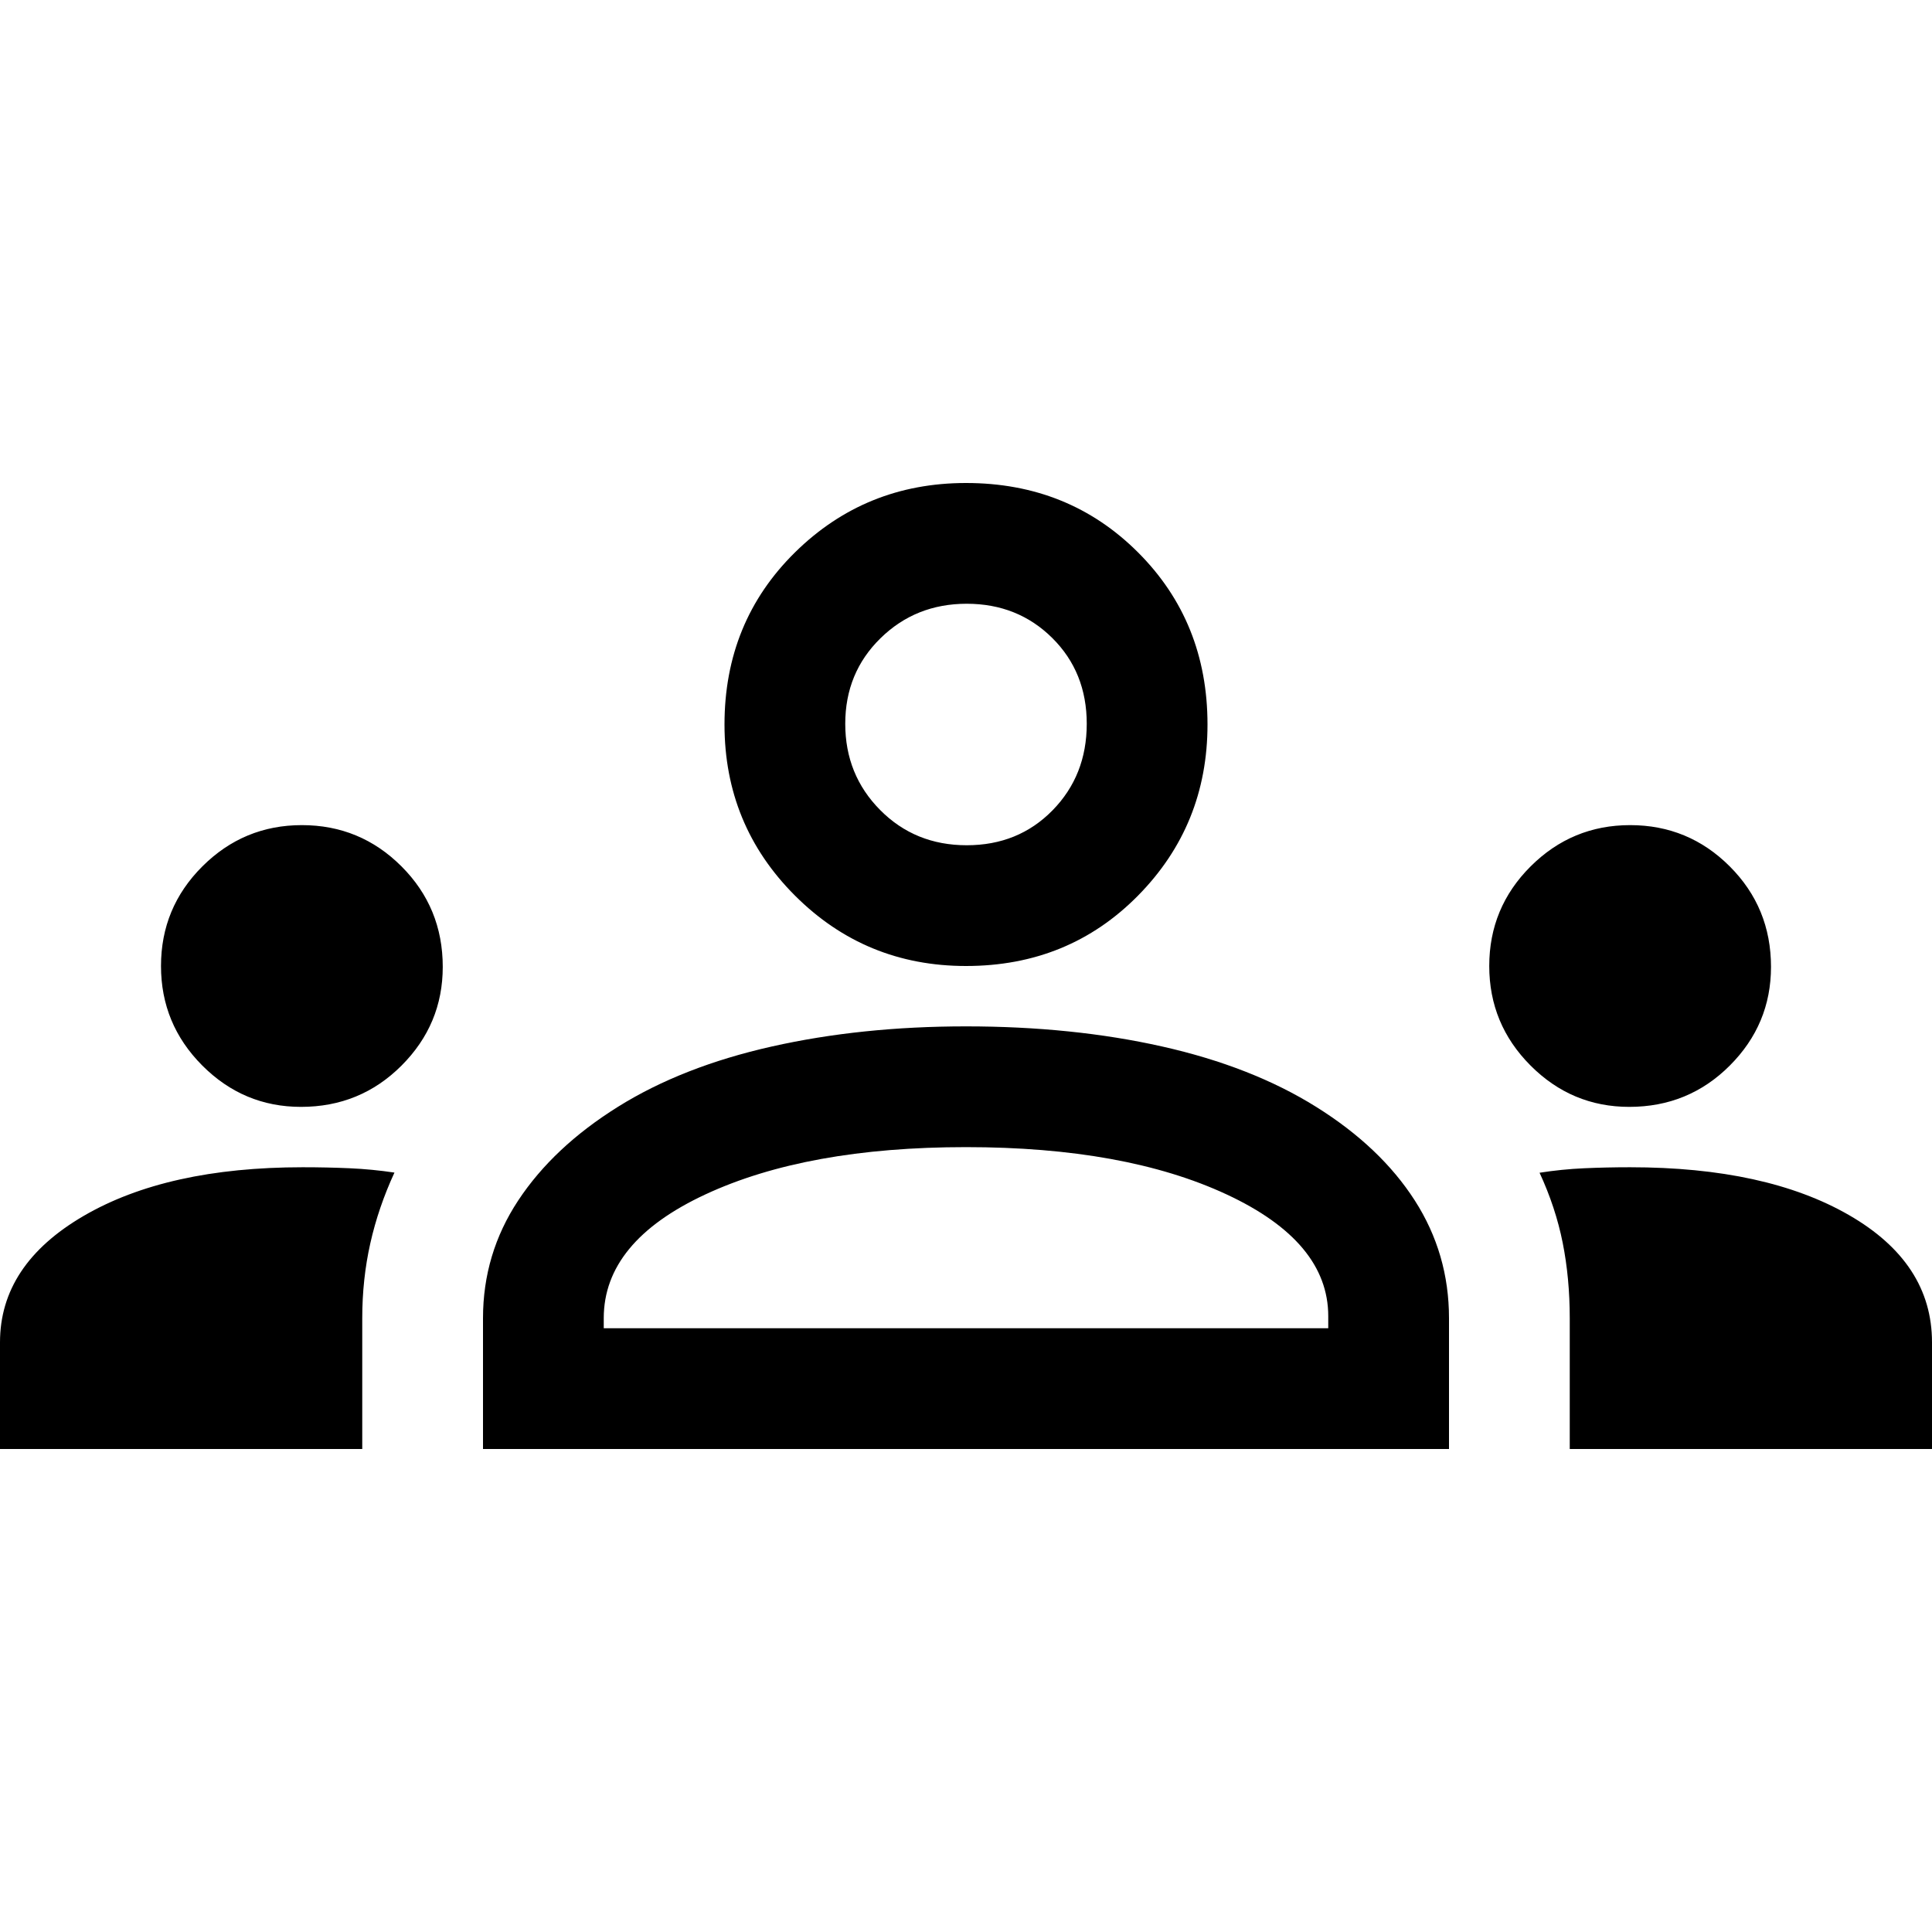
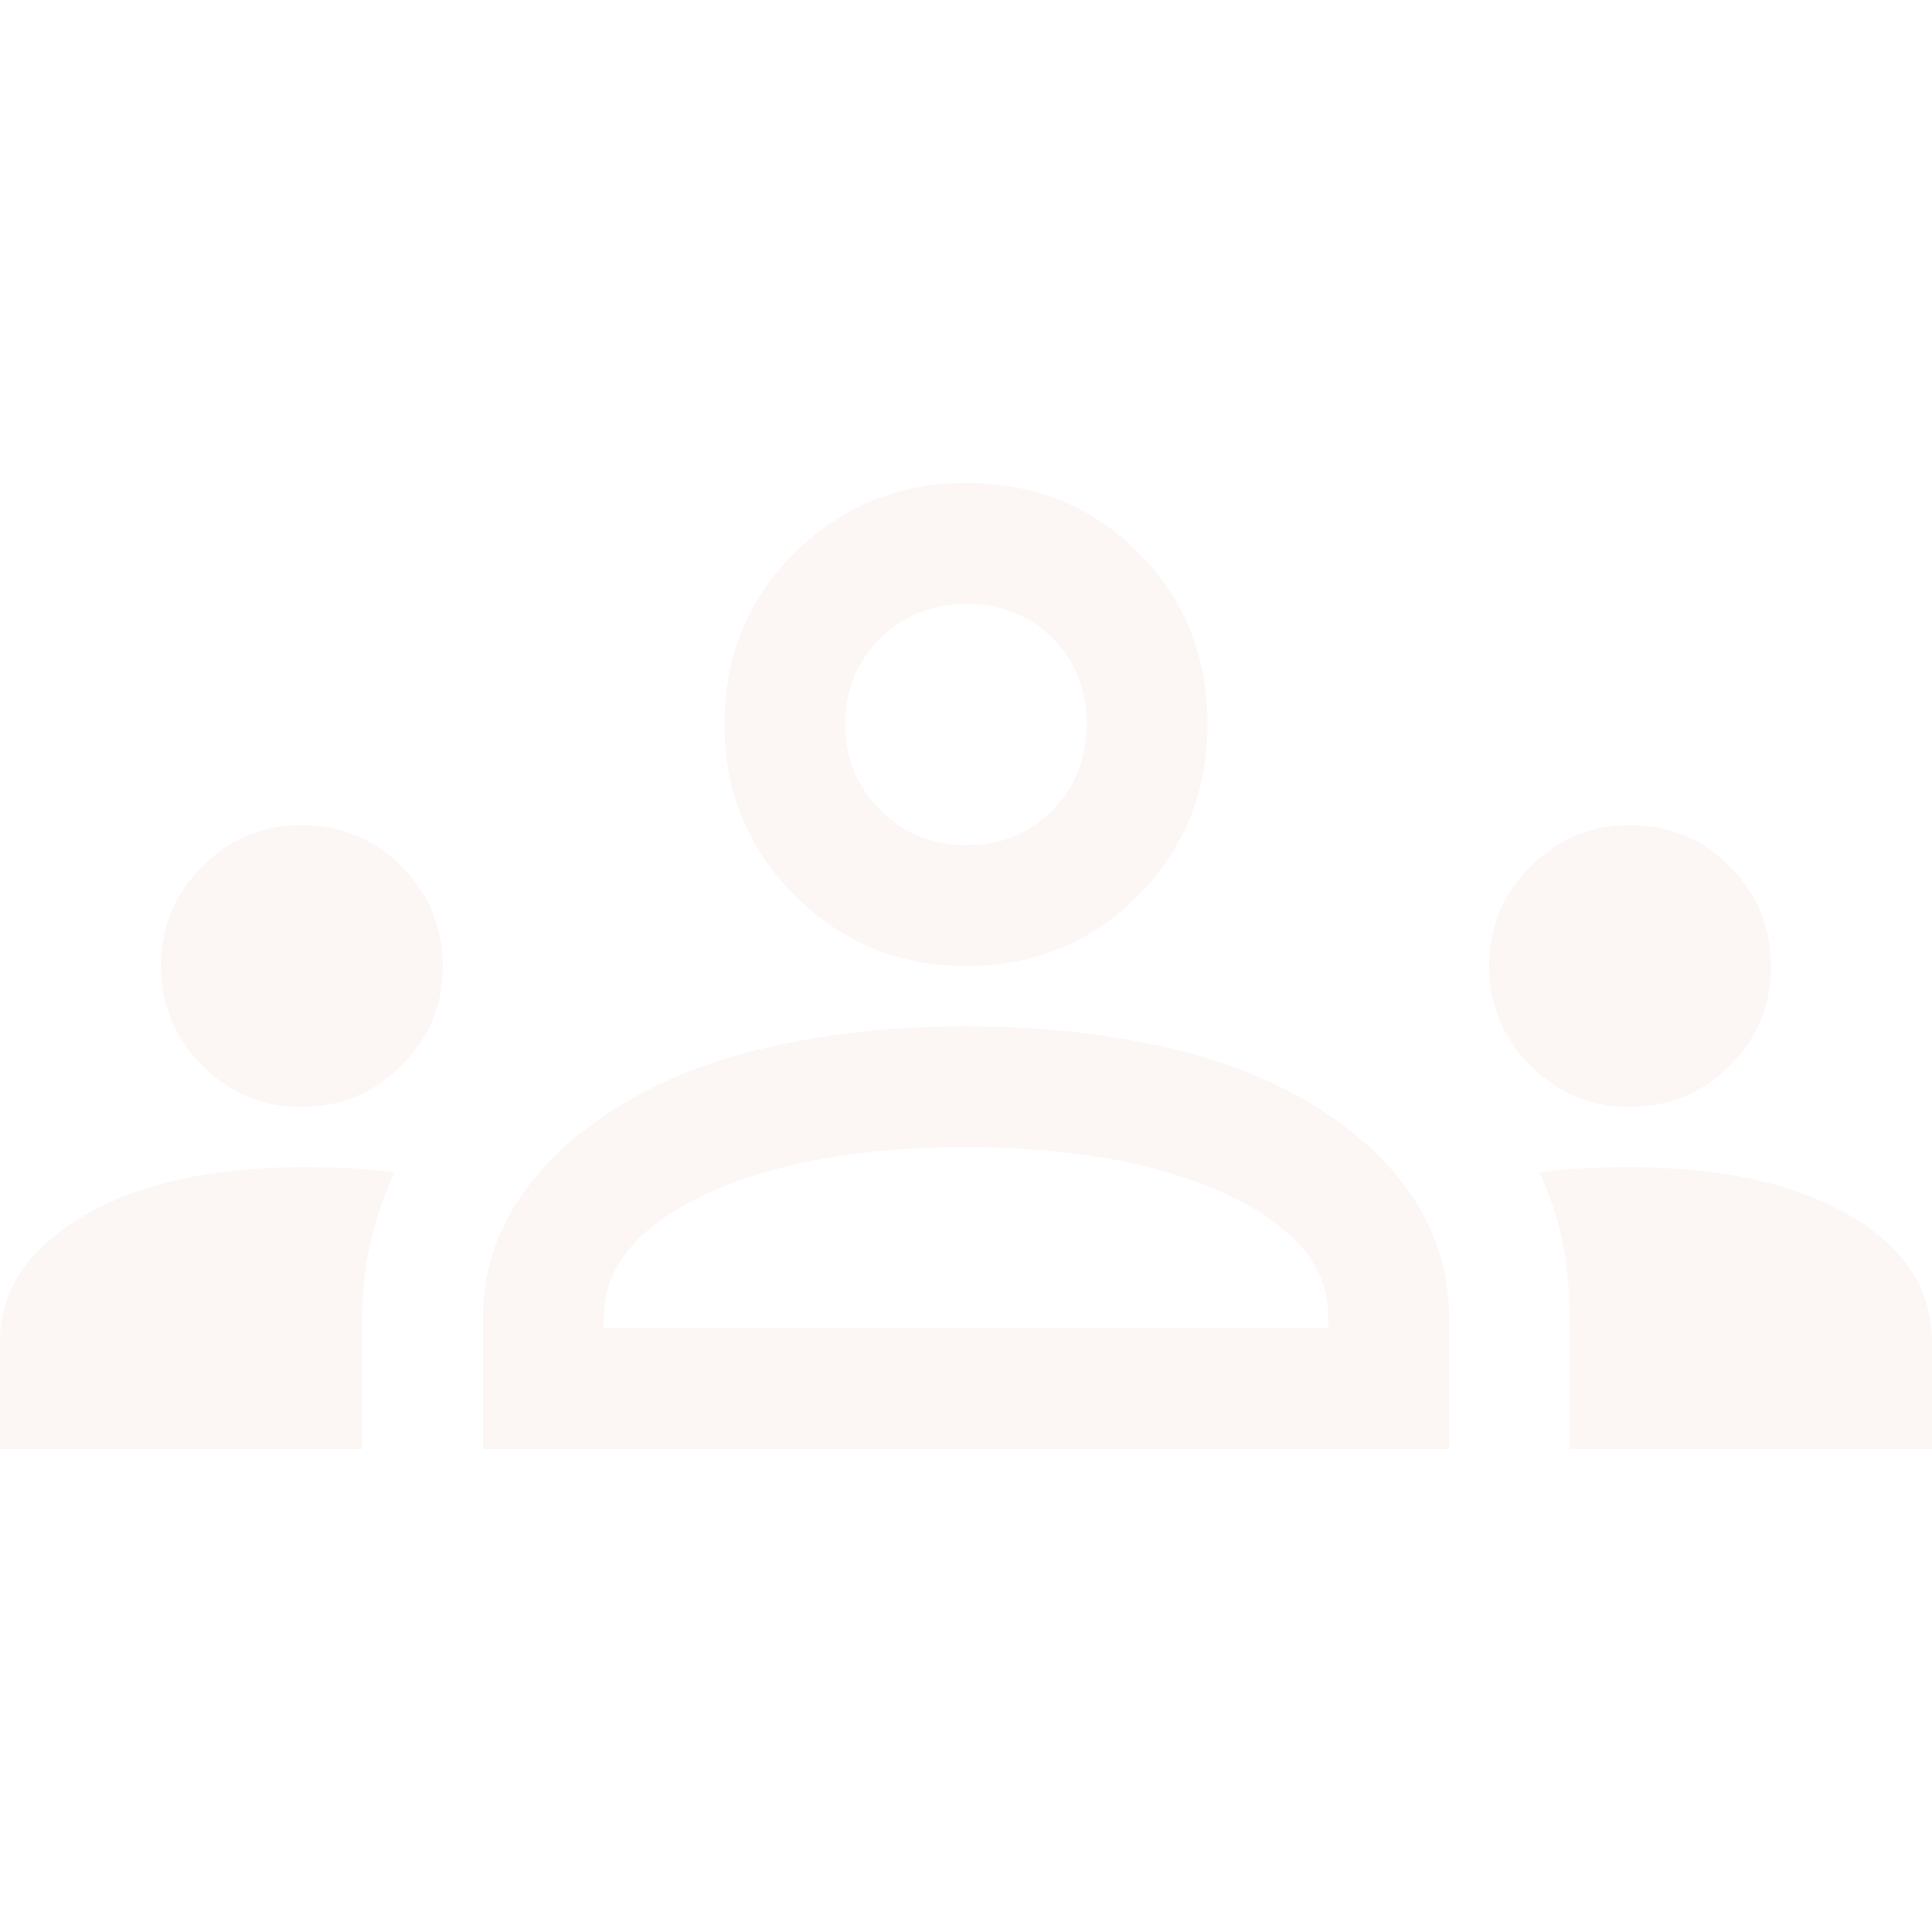
- <svg xmlns="http://www.w3.org/2000/svg" height="48" viewBox="0 96 960 960" width="48">
+ <svg xmlns="http://www.w3.org/2000/svg" fill="#FCF6F5FF" height="48" viewBox="0 96 960 960" width="48">
  <path d="M0 816v-53q0-38.567 41.5-62.784Q83 676 150.376 676q12.165 0 23.395.5Q185 677 196 678.652q-8 17.348-12 35.165T180 751v65H0Zm240 0v-65q0-32 17.5-58.5T307 646q32-20 76.5-30t96.5-10q53 0 97.5 10t76.5 30q32 20 49 46.5t17 58.5v65H240Zm540 0v-65q0-19.861-3.5-37.431Q773 696 765 678.727q11-1.727 22.171-2.227 11.172-.5 22.829-.5 67.5 0 108.75 23.768T960 763v53H780Zm-480-60h360v-6q0-37-50.5-60.5T480 666q-79 0-129.5 23.5T300 751v5ZM149.567 646Q121 646 100.5 625.438 80 604.875 80 576q0-29 20.562-49.5Q121.125 506 150 506q29 0 49.5 20.5t20.5 49.933Q220 605 199.5 625.5T149.567 646Zm660 0Q781 646 760.5 625.438 740 604.875 740 576q0-29 20.562-49.5Q781.125 506 810 506q29 0 49.5 20.5t20.5 49.933Q880 605 859.5 625.5T809.567 646ZM480 576q-50 0-85-35t-35-85q0-51 35-85.5t85-34.5q51 0 85.5 34.5T600 456q0 50-34.5 85T480 576Zm.351-60Q506 516 523 498.649t17-43Q540 430 522.851 413t-42.5-17Q455 396 437.5 413.149t-17.5 42.5Q420 481 437.351 498.5t43 17.5ZM480 756Zm0-300Z" />
</svg>
